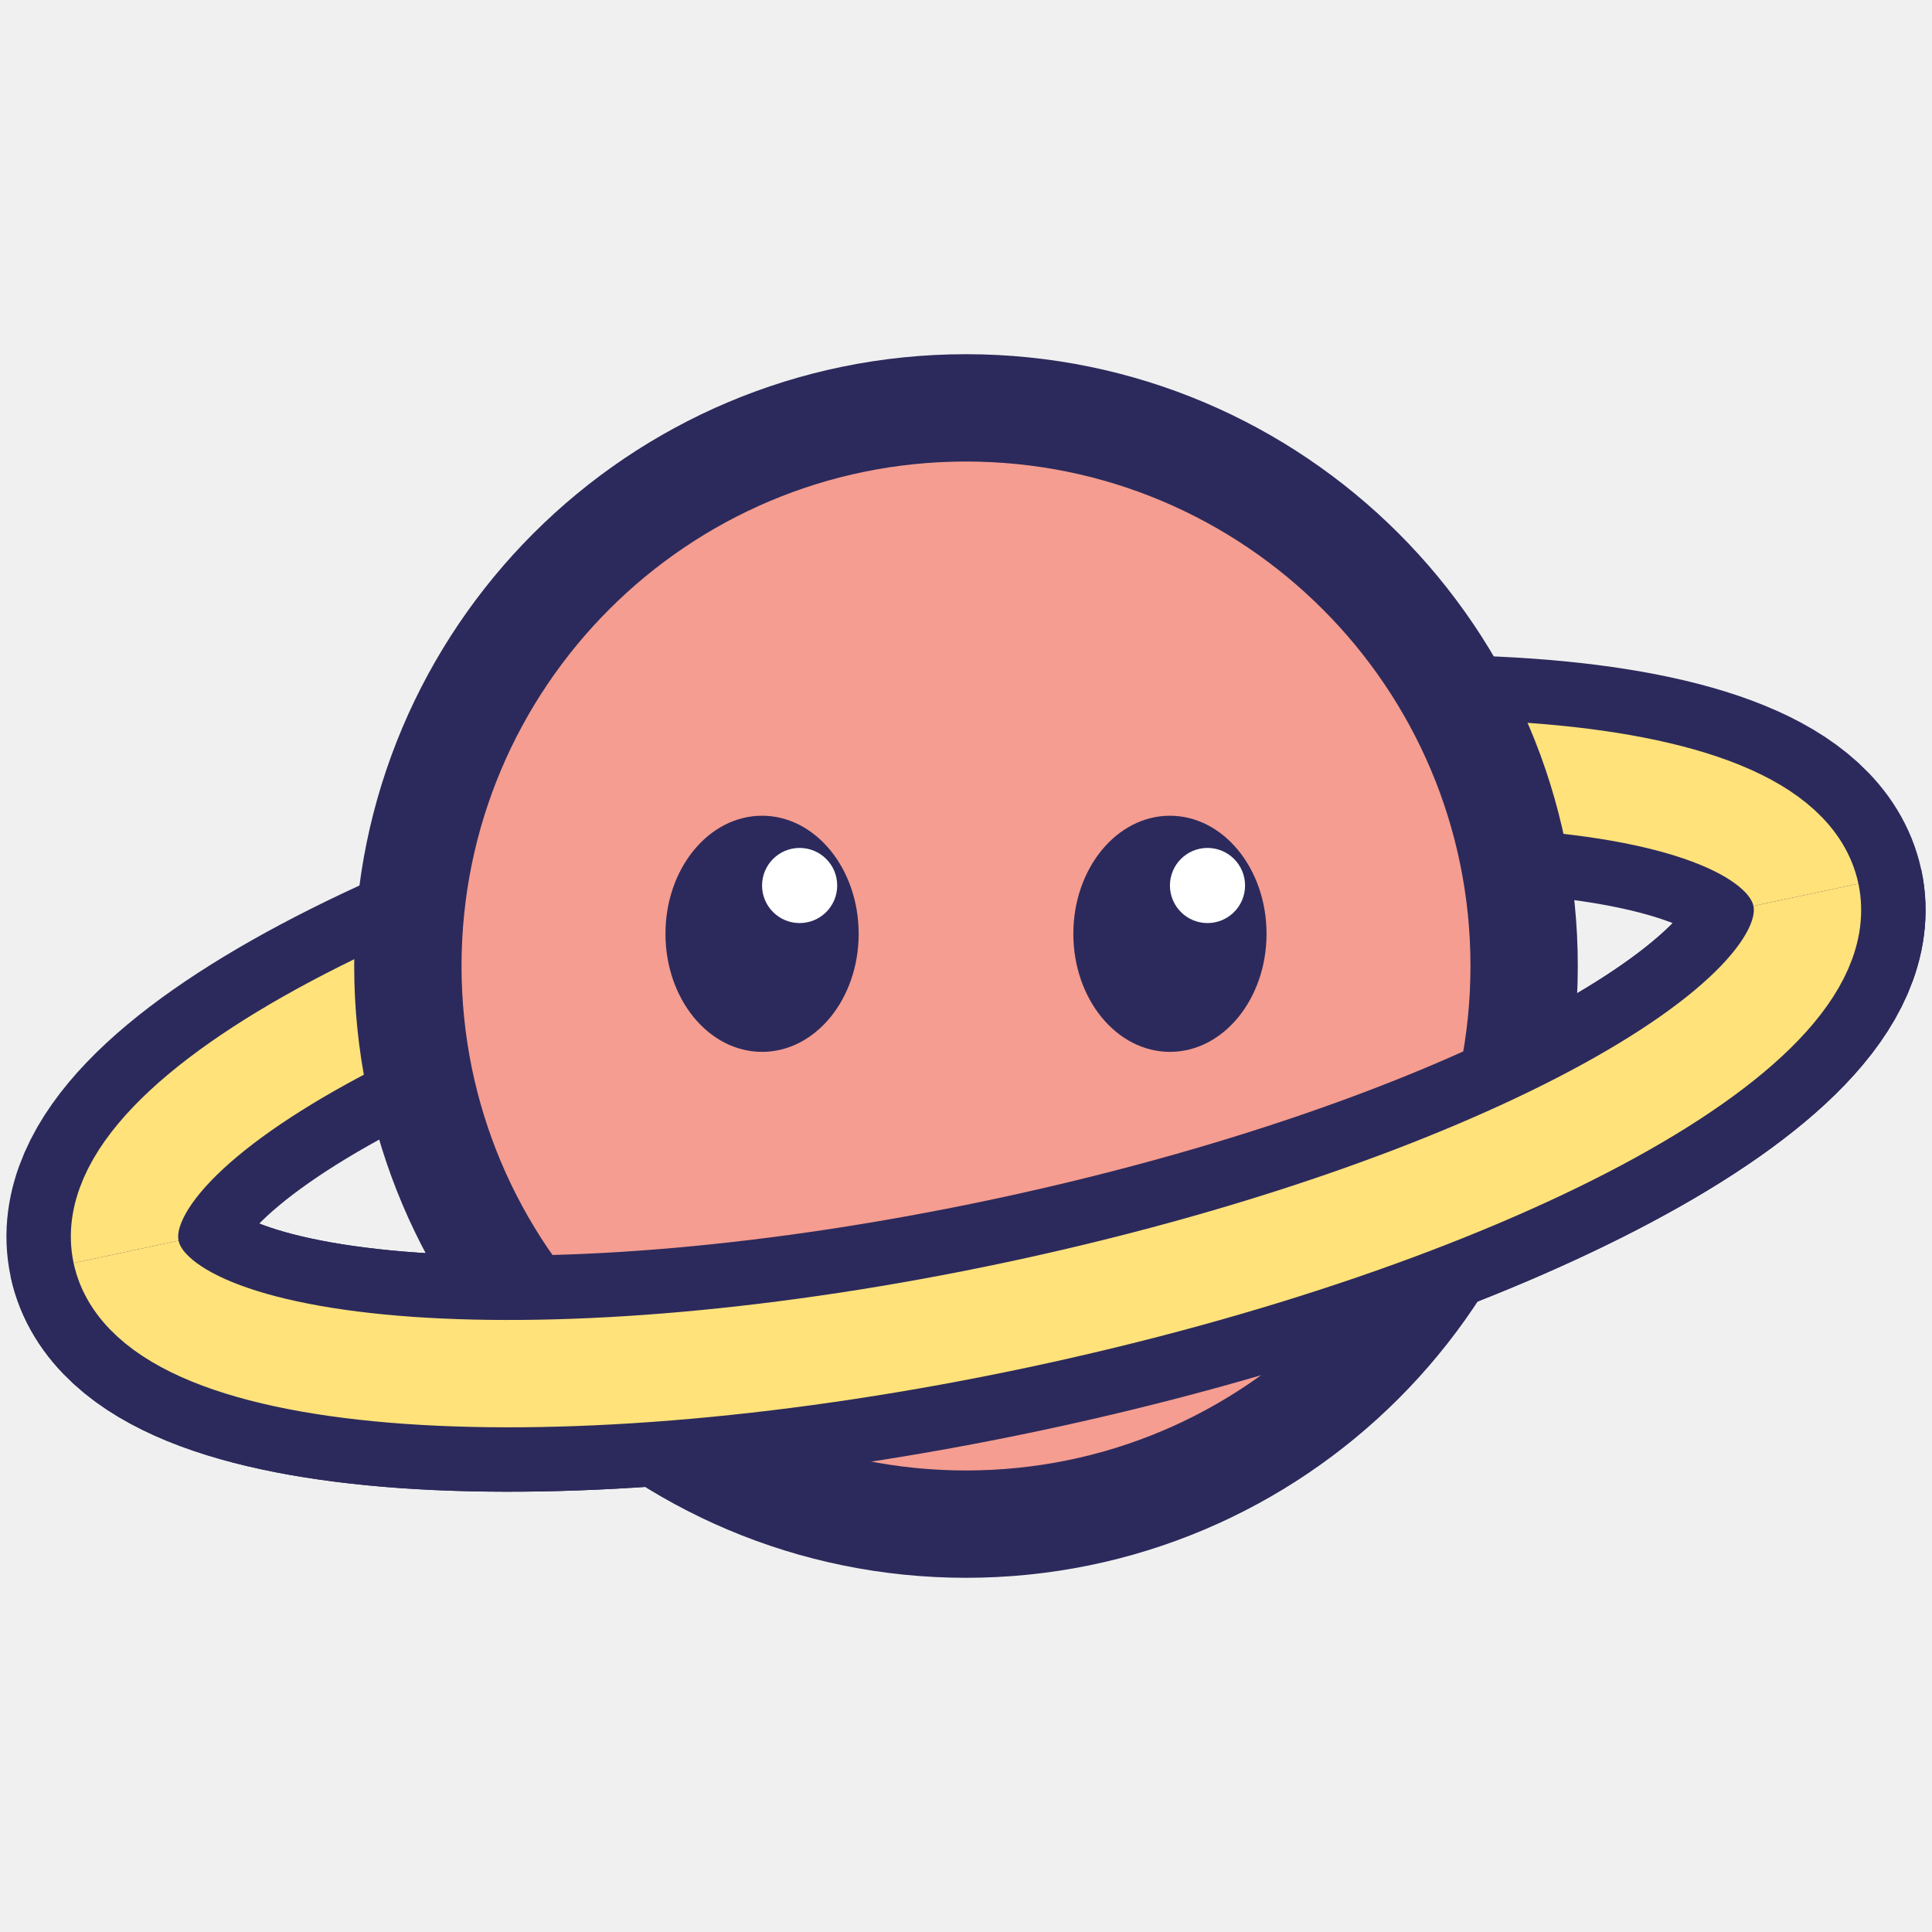
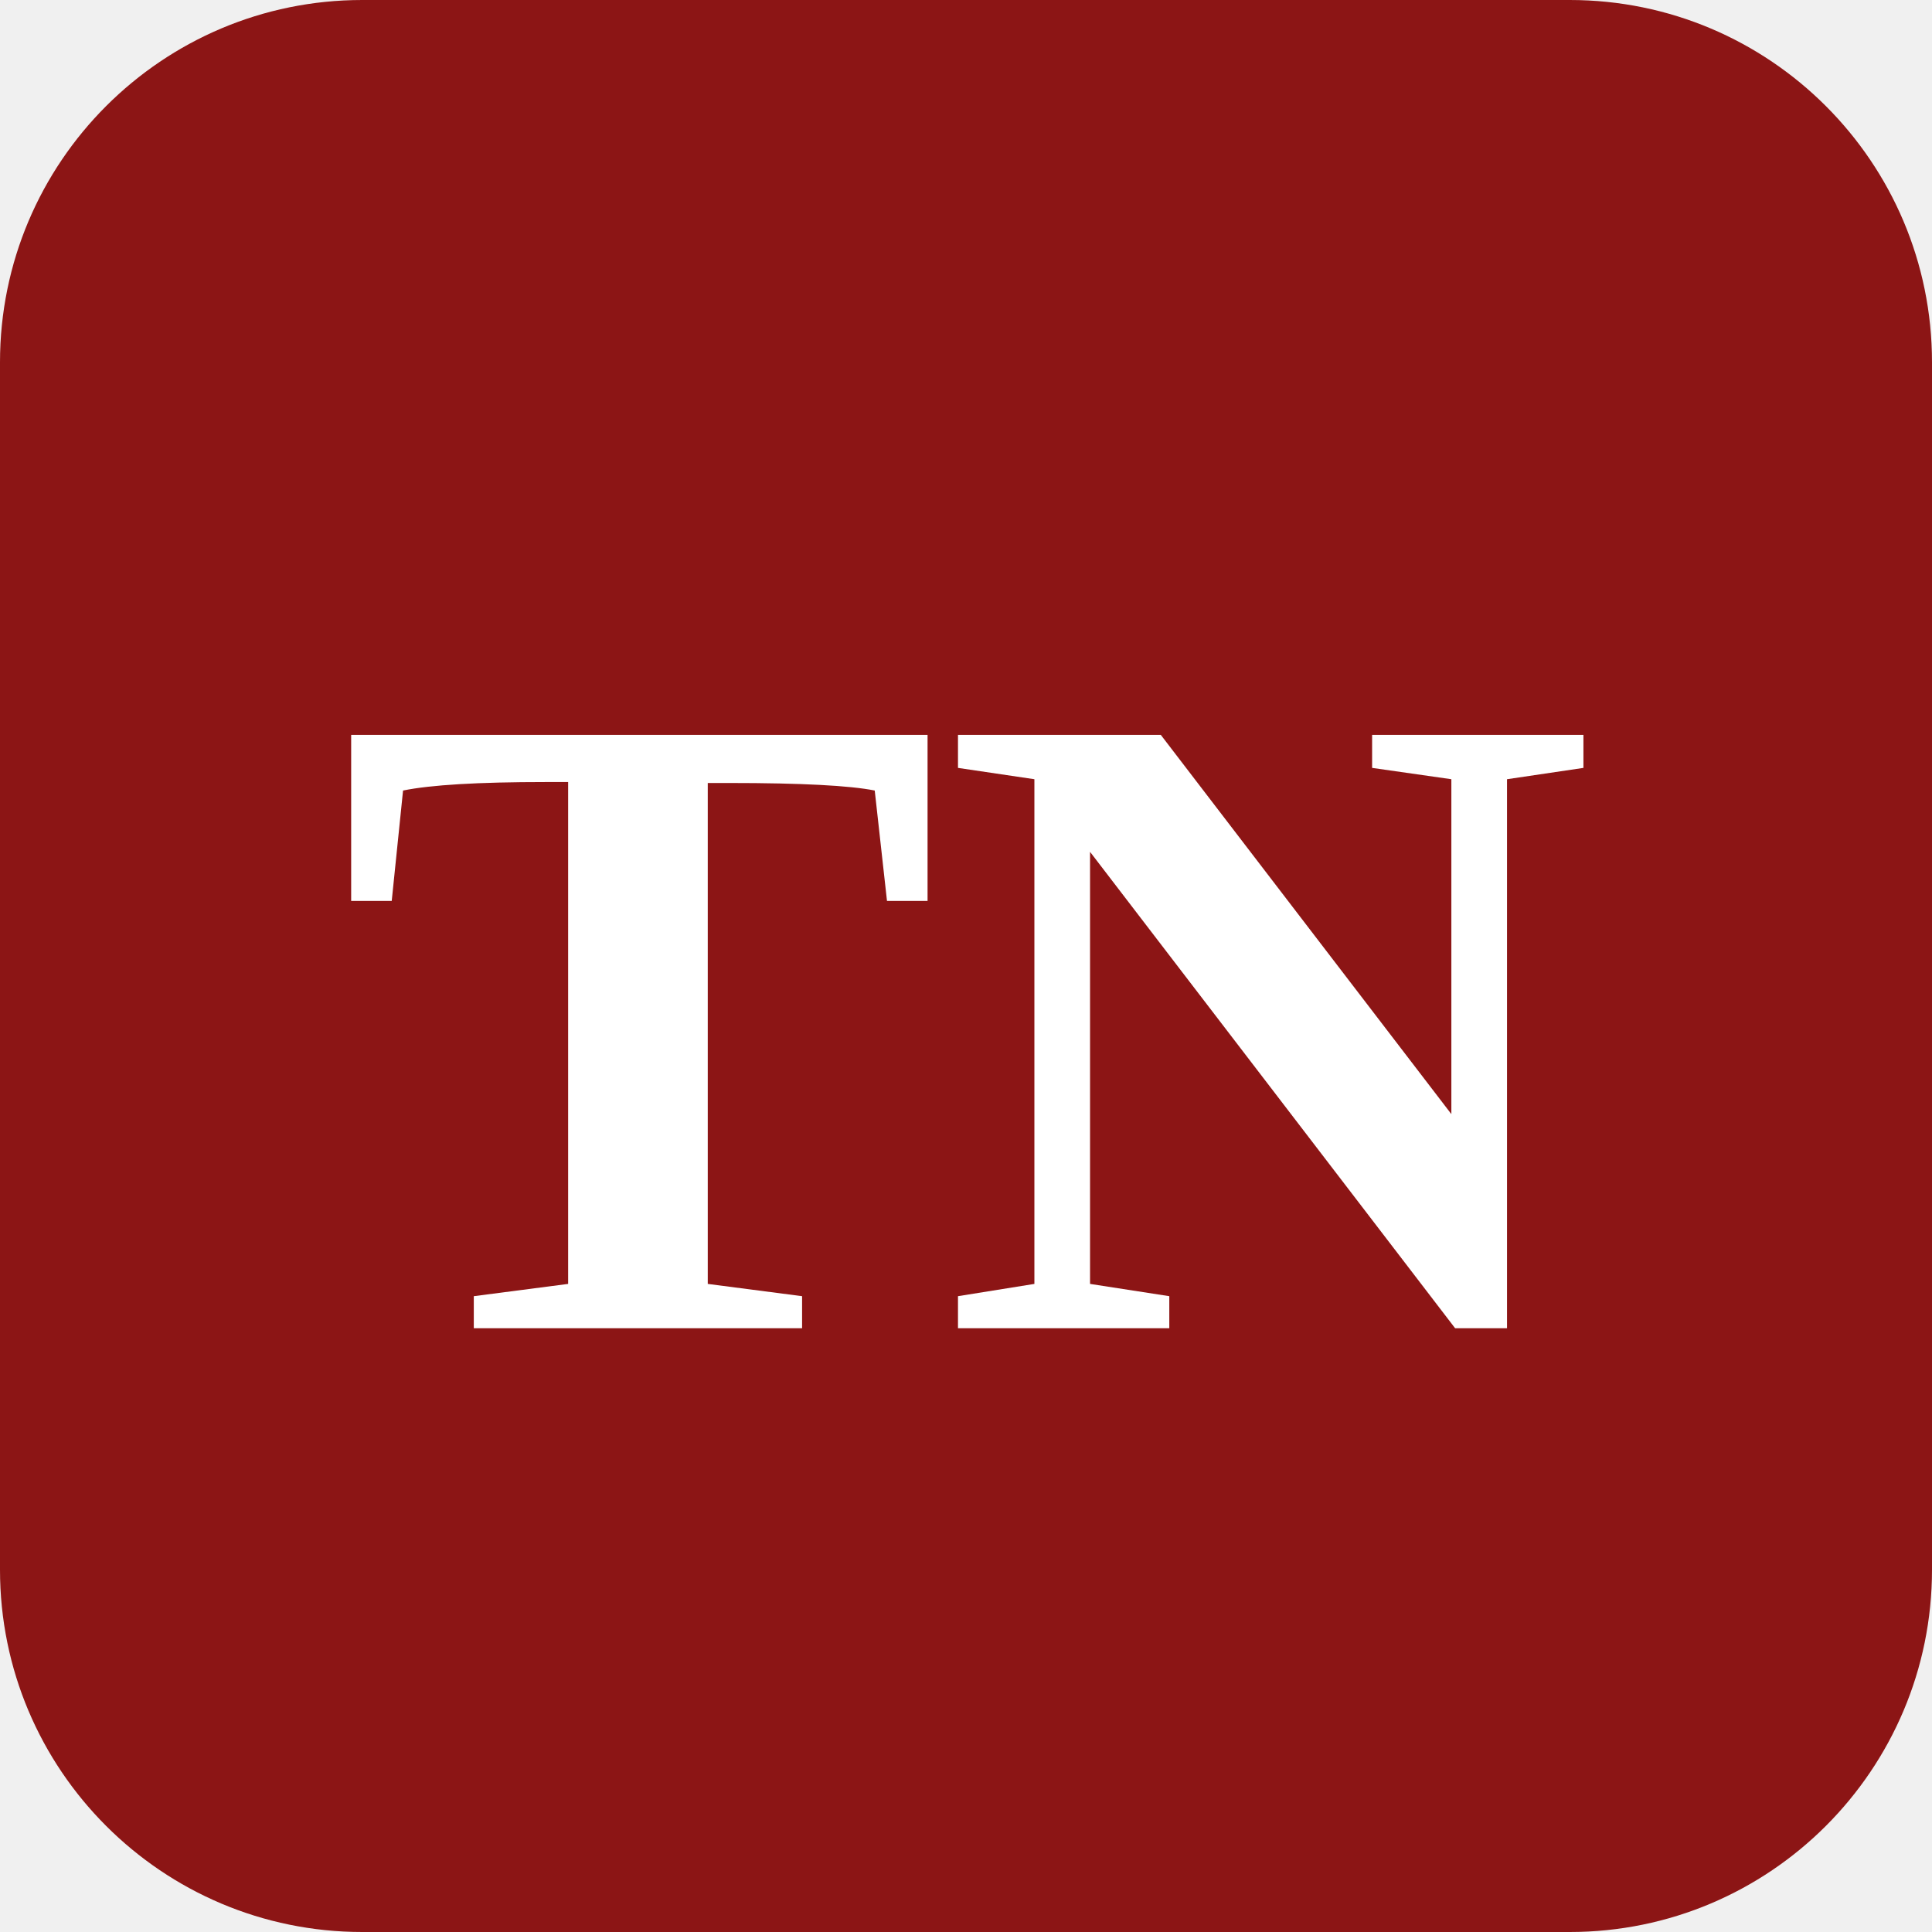
- <svg xmlns="http://www.w3.org/2000/svg" viewBox="0 0 36 36">
-   <g transform="rotate(-12 18 20)">
-     <ellipse cx="18" cy="20" rx="16" ry="4.6" fill="none" stroke="#2c2a5c" stroke-width="4.4" />
-     <ellipse cx="18" cy="20" rx="16" ry="4.6" fill="none" stroke="#ffe27a" stroke-width="2" />
-   </g>
-   <circle cx="18" cy="18" r="10.4" fill="#f59d90" stroke="#2c2a5c" stroke-width="2" />
-   <ellipse cx="14.2" cy="17.4" rx="1.8" ry="2.2" fill="#2c2a5c" />
-   <ellipse cx="21.8" cy="17.4" rx="1.8" ry="2.2" fill="#2c2a5c" />
-   <circle cx="14.9" cy="16.5" r=".7" fill="#fff" />
-   <circle cx="22.5" cy="16.5" r=".7" fill="#fff" />
-   <g transform="rotate(-12 18 20)">
-     <path d="M2 20a16 4.6 0 0 0 32 0" fill="none" stroke="#2c2a5c" stroke-width="4.4" />
-     <path d="M2 20a16 4.6 0 0 0 32 0" fill="none" stroke="#ffe27a" stroke-width="2" />
-   </g>
+ <svg xmlns="http://www.w3.org/2000/svg" viewBox="0 0 32 32">
+   <rect width="32" height="32" rx="6" fill="#8c1515" />
+   <text x="16" y="22" text-anchor="middle" font-family="Georgia, 'Times New Roman', serif" font-size="15" font-weight="700" fill="#fff">TN</text>
</svg>
